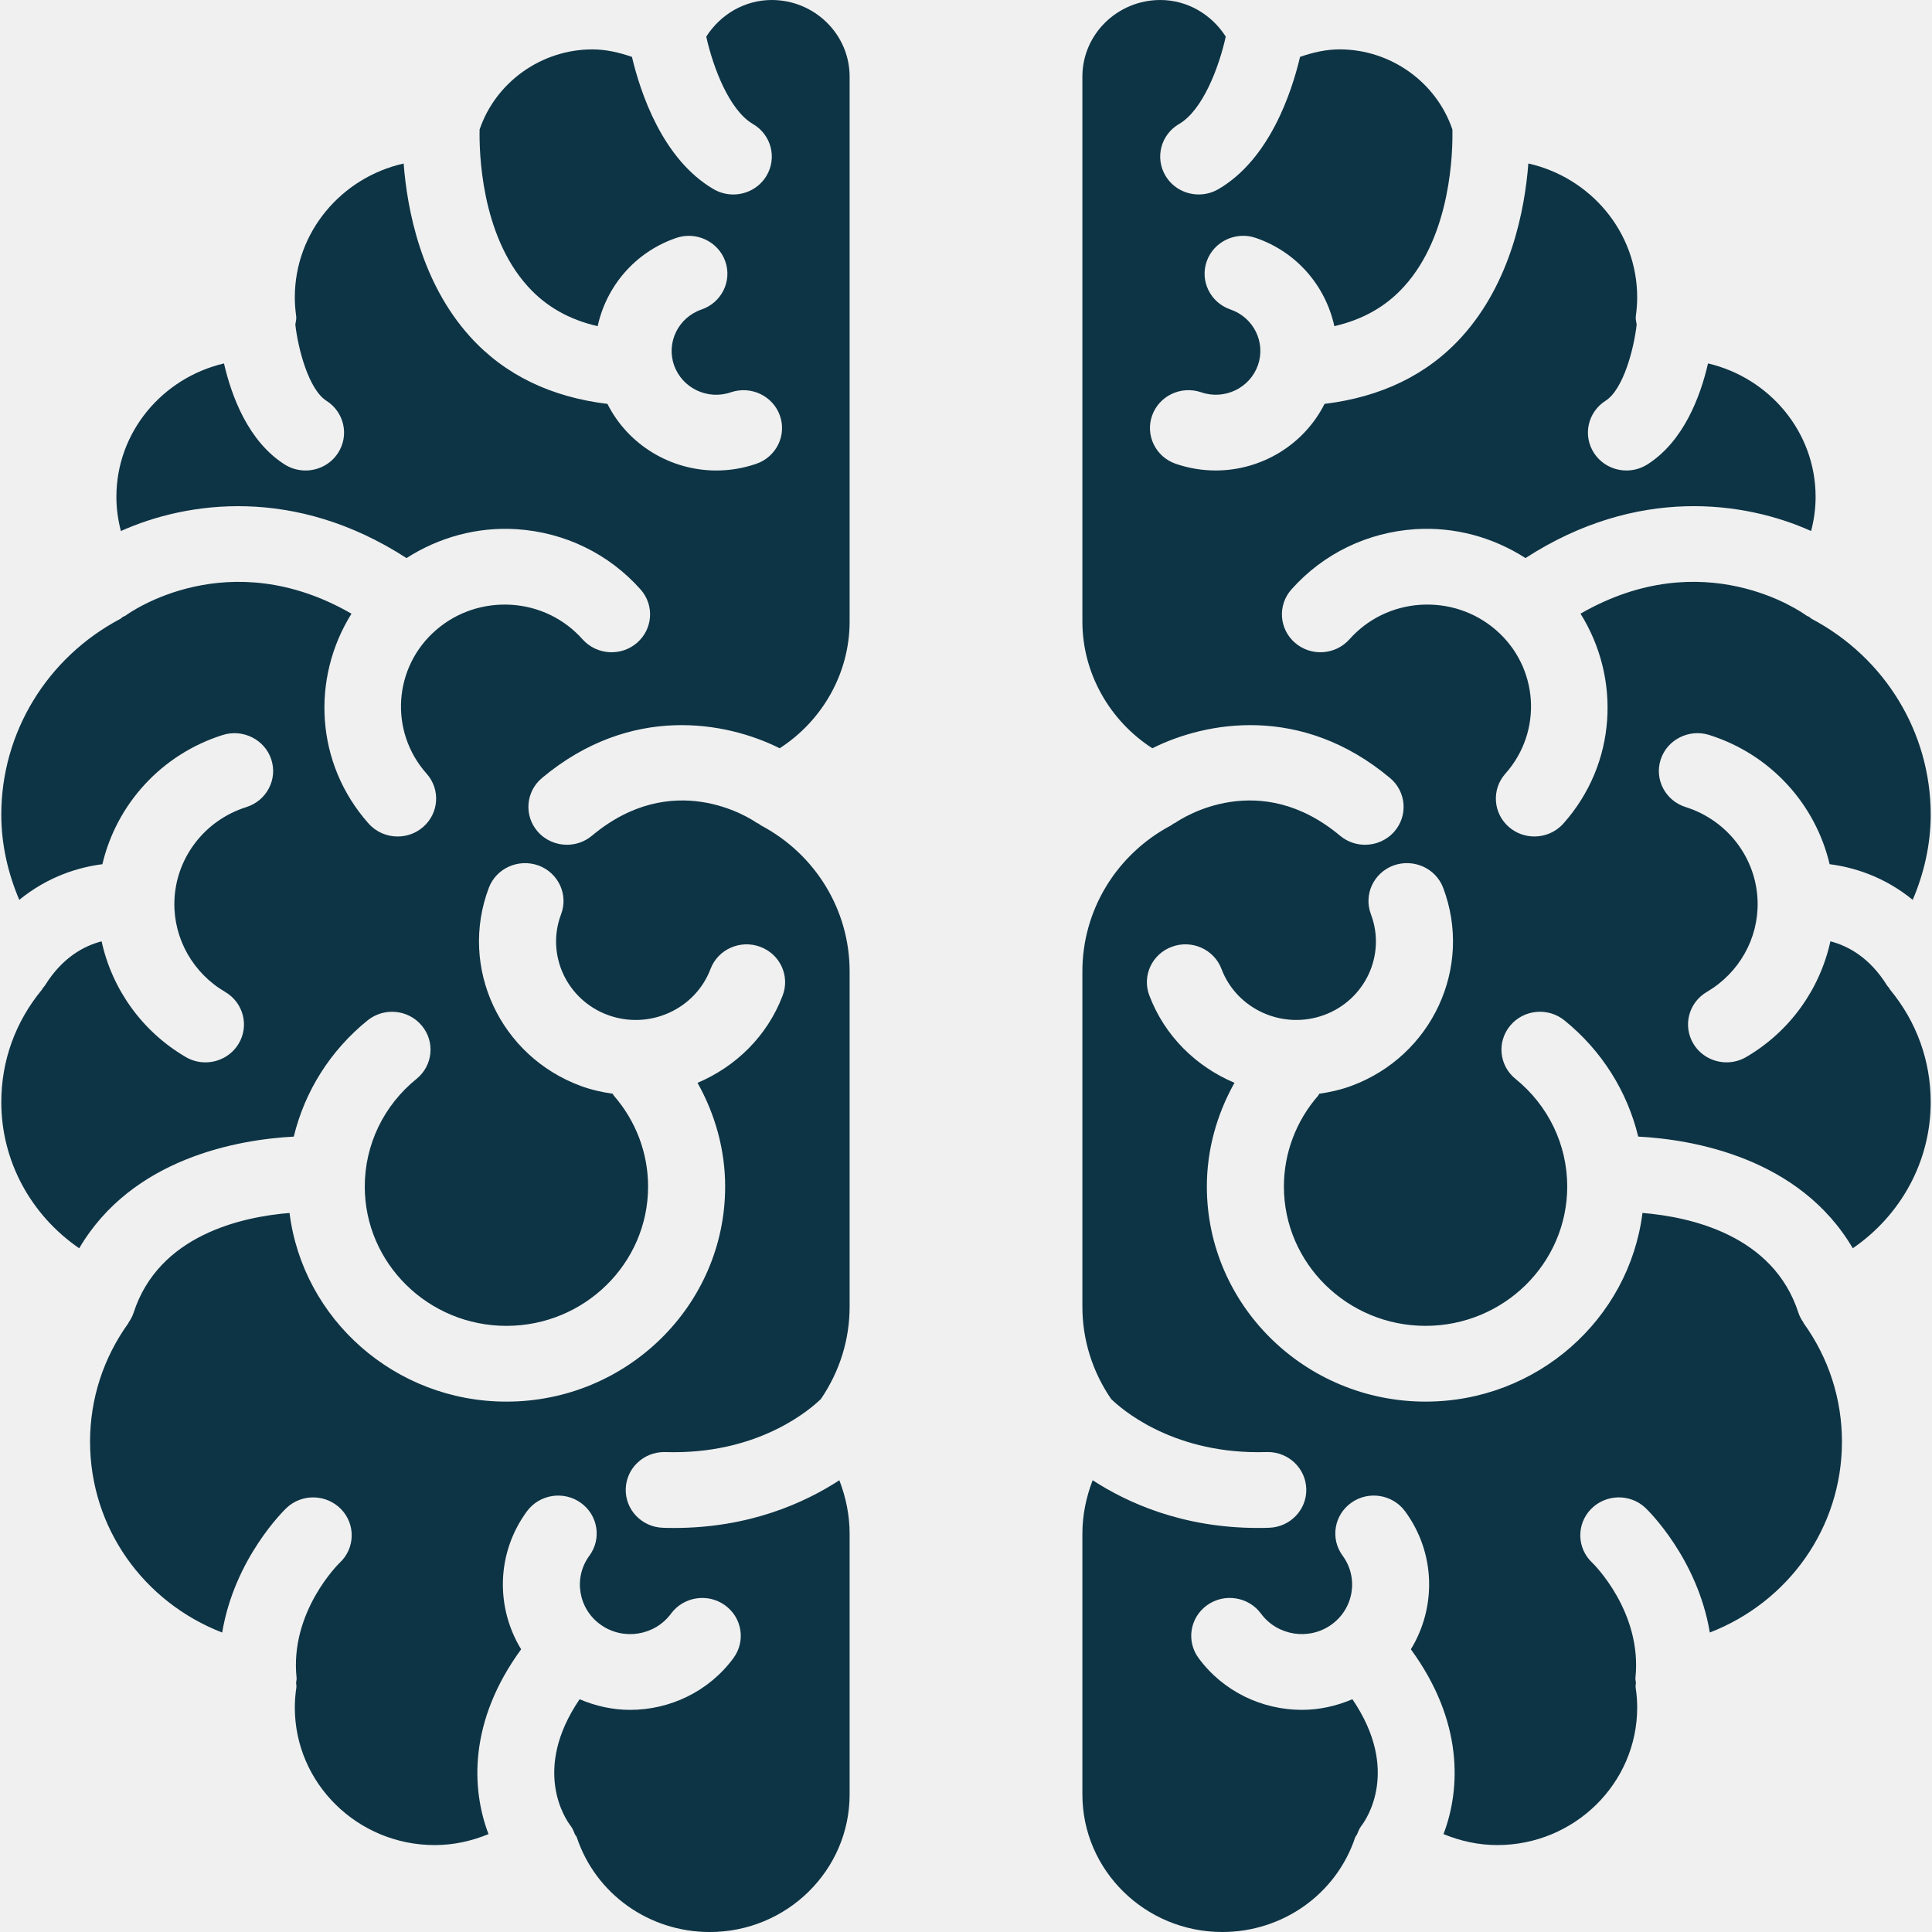
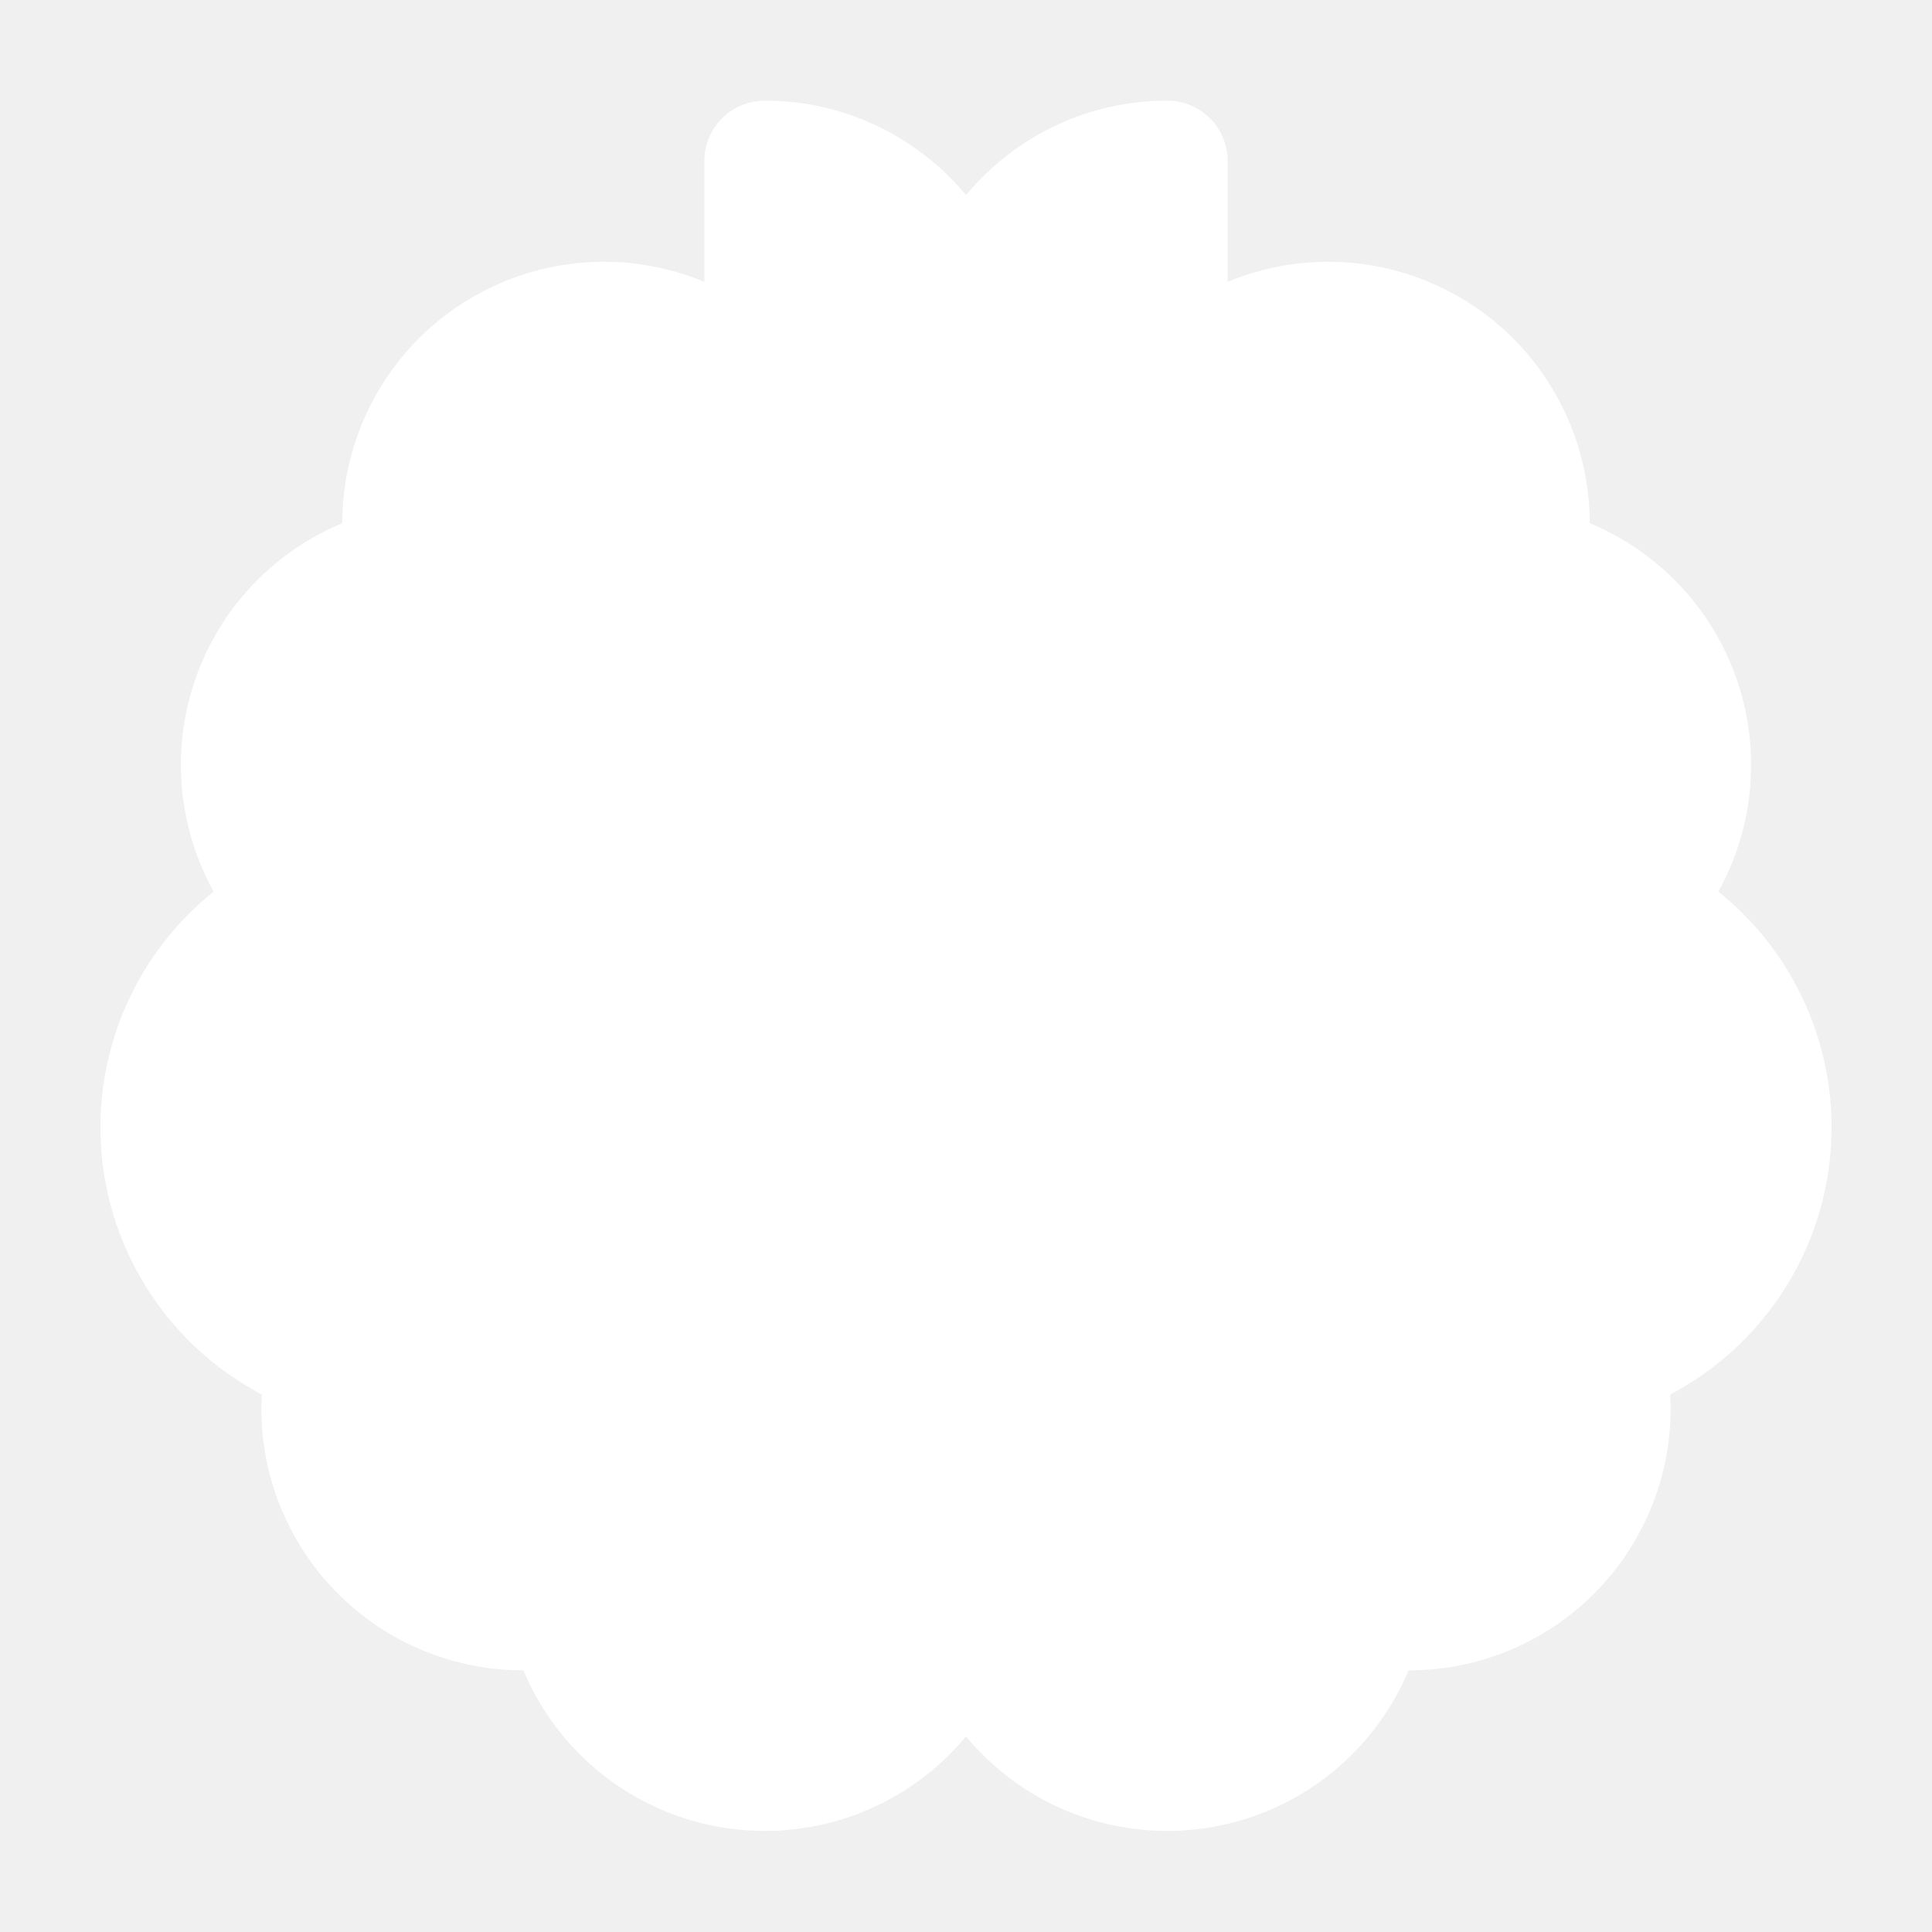
- <svg xmlns="http://www.w3.org/2000/svg" fill="#0d3445" height="800px" width="800px" version="1.1" id="Layer_1" viewBox="0 0 481.882 481.882" xml:space="preserve">
-   <g>
-     <g>
-       <path d="M471.188,246.429c-0.164-0.219-0.369-0.389-0.514-0.625c-4.399-7.087-9.83-9.9-14.134-11.022    c-2.606,11.917-10.079,22.48-20.993,28.858c-1.539,0.904-3.229,1.329-4.9,1.329c-3.275,0-6.475-1.652-8.268-4.623    c-2.711-4.484-1.21-10.279,3.351-12.946c7.996-4.678,12.858-13.259,12.661-22.394c-0.225-10.86-7.443-20.393-17.954-23.705    c-5.057-1.587-7.845-6.911-6.222-11.875c1.615-4.964,7.076-7.687,12.079-6.118c15.323,4.827,26.519,17.25,30.052,32.239    c5.871,0.752,13.515,3.003,20.727,8.895c2.854-6.708,4.487-13.868,4.487-21.278c0-20.438-11.393-39.151-29.721-48.831    c-0.219-0.115-0.355-0.328-0.561-0.459c-0.227-0.141-0.489-0.173-0.706-0.335c-1.142-0.842-25.614-18.204-56.358-0.475    c10.074,16.111,9.049,37.377-4.268,52.341c-1.905,2.141-4.561,3.229-7.236,3.229c-2.253,0-4.505-0.766-6.325-2.334    c-3.999-3.442-4.402-9.412-0.911-13.333c9.394-10.556,8.315-26.649-2.412-35.875c-5.199-4.484-11.89-6.672-18.751-6.247    c-6.888,0.443-13.185,3.506-17.727,8.609c-3.52,3.94-9.582,4.318-13.56,0.895c-3.999-3.442-4.403-9.412-0.912-13.334    c7.931-8.913,18.921-14.246,30.933-15.032c9.814-0.612,19.321,2.008,27.448,7.21c27.85-18.019,54.706-14.168,71.236-6.745    c0.724-2.773,1.123-5.629,1.123-8.51c0-16.178-11.487-29.695-26.836-33.294c-1.903,8.244-6.071,19.443-15.124,25.192    c-1.614,1.024-3.424,1.513-5.208,1.513c-3.154,0-6.241-1.522-8.081-4.319c-2.881-4.383-1.605-10.232,2.853-13.066    c4.467-2.837,7.097-13.066,7.764-19.017c-0.08-0.681-0.311-1.342-0.218-2.03c0.215-1.55,0.346-3.147,0.346-4.752    c0-16.288-11.632-29.9-27.145-33.385c-0.885,11.478-4.32,29.621-16.579,43.194c-8.67,9.592-20.275,15.066-34.254,16.763    c-5.173,10.277-15.813,16.611-27.15,16.611c-3.303,0-6.654-0.535-9.948-1.661c-5.011-1.717-7.657-7.105-5.913-12.033    c1.747-4.927,7.199-7.52,12.238-5.813c5.792,2.002,12.135-1.034,14.152-6.736c2.009-5.684-1.059-11.931-6.849-13.915    c-5.012-1.725-7.658-7.105-5.913-12.032c1.755-4.936,7.273-7.529,12.238-5.814c10.368,3.556,17.439,12.149,19.589,22.005    c7.071-1.626,12.832-4.853,17.378-9.87c11.848-13.039,12.181-33.961,12.067-39.186c-4.007-11.797-15.405-19.979-28.124-19.979    c-3.405,0-6.703,0.768-9.873,1.874c-2.098,8.869-7.599,25.554-20.375,32.995c-1.538,0.895-3.228,1.32-4.889,1.32    c-3.286,0-6.486-1.652-8.278-4.632c-2.702-4.494-1.202-10.288,3.369-12.946c5.892-3.431,9.937-14.094,11.641-21.788    C302.204,3.596,296.142,0,289.415,0c-10.727,0-19.445,8.572-19.445,19.11v135.935c0,12.773,6.728,24.685,17.449,31.587    c13.314-6.663,37.149-11.103,59.291,7.426c4.045,3.386,4.524,9.356,1.088,13.324c-1.905,2.196-4.607,3.322-7.32,3.322    c-2.205,0-4.42-0.739-6.231-2.252c-20.065-16.803-39.069-4.641-41.162-3.192c-0.123,0.083-0.268,0.09-0.392,0.166    c-0.214,0.139-0.385,0.323-0.614,0.443c-13.635,7.225-22.109,21.176-22.109,36.392v83.654c0,8.261,2.501,16.189,7.161,23.013    c2.268,2.233,14.627,13.278,36.647,13.278c0.695,0,1.398-0.01,2.122-0.028c0.102-0.009,0.207-0.009,0.318-0.009    c5.162,0,9.423,4.032,9.592,9.144c0.178,5.213-3.979,9.578-9.291,9.745c-0.919,0.037-1.83,0.046-2.731,0.046    c-18.938,0-32.696-6.344-41.256-11.899c-1.628,4.229-2.562,8.703-2.562,13.338v65.033c0,18.916,15.654,34.307,34.892,34.307    c15.13,0,28.456-9.495,33.157-23.622c0.092-0.272,0.331-0.452,0.447-0.712c0.323-0.748,0.585-1.516,1.12-2.185    c1.197-1.559,9.735-13.926-2.271-31.541c-4.04,1.726-8.308,2.65-12.576,2.65c-9.854,0-19.586-4.485-25.798-12.927    c-3.107-4.226-2.149-10.132,2.159-13.195c4.289-3.055,10.294-2.113,13.42,2.122c4.063,5.518,11.937,6.755,17.53,2.769    c5.612-3.987,6.879-11.719,2.825-17.227c-3.106-4.226-2.14-10.141,2.159-13.195c4.289-3.063,10.305-2.104,13.42,2.123    c7.674,10.445,7.808,24.02,1.445,34.427c13.172,18.011,12.416,34.876,8.142,46.094c4.226,1.737,8.73,2.736,13.407,2.736    c19.247,0,34.901-15.391,34.901-34.307c0-1.698-0.132-3.36-0.385-4.992c-0.063-0.413,0.068-0.791,0.059-1.197    c-0.009-0.404-0.16-0.773-0.114-1.184c1.754-16.553-10.624-28.622-10.756-28.733c-3.848-3.59-4.008-9.578-0.356-13.361    c3.668-3.784,9.74-3.95,13.589-0.351c0.642,0.602,13,12.623,16.078,31.109c19.572-7.58,32.958-26.12,32.958-47.599    c0-10.639-3.295-20.853-9.536-29.536c-0.049-0.066-0.049-0.154-0.096-0.224c-0.493-0.724-0.936-1.495-1.217-2.37    c-6.28-19.461-27.065-23.953-38.905-24.922c-3.32,26.478-26.294,47.059-54.1,47.059c-30.078,0-54.554-24.064-54.554-53.647    c0-9.121,2.47-17.986,6.891-25.868c-9.467-4.005-17.362-11.567-21.24-21.79c-1.858-4.89,0.667-10.335,5.641-12.152    c4.964-1.827,10.51,0.655,12.359,5.545c3.828,10.095,15.298,15.253,25.583,11.488c10.276-3.765,15.512-15.05,11.683-25.144    c-1.849-4.89,0.676-10.335,5.65-12.161c4.983-1.781,10.501,0.664,12.369,5.554c7.526,19.866-2.788,42.049-22.984,49.458    c-2.611,0.956-5.262,1.538-7.914,1.926c-0.115,0.149-0.145,0.33-0.27,0.473c-5.508,6.302-8.549,14.348-8.549,22.671    c0,19.165,15.851,34.75,35.333,34.75c19.483,0,35.335-15.584,35.335-34.75c0-10.418-4.702-20.207-12.905-26.851    c-4.101-3.313-4.683-9.274-1.304-13.297c3.36-4.032,9.413-4.604,13.524-1.282c9.309,7.538,15.666,17.718,18.39,28.975    c13.832,0.73,40.296,5.323,53.519,27.854c11.985-8.219,19.433-21.668,19.433-36.436c0-10.344-3.509-20.051-10.135-28.069    C471.321,246.712,471.283,246.558,471.188,246.429z" />
-     </g>
-   </g>
-   <g>
-     <g>
-       <path d="M135.174,194.057c22.142-18.528,45.976-14.088,59.291-7.425c10.72-6.903,17.449-18.815,17.449-31.588V19.11    c0-10.537-8.718-19.11-19.445-19.11c-6.727,0-12.789,3.596-16.313,9.141c1.704,7.696,5.749,18.357,11.64,21.788    c4.57,2.657,6.072,8.453,3.369,12.946c-1.792,2.981-4.993,4.633-8.278,4.633c-1.661,0-3.351-0.424-4.889-1.32    c-12.776-7.442-18.278-24.126-20.375-32.995c-3.169-1.106-6.468-1.874-9.873-1.874c-12.719,0-24.117,8.183-28.125,19.979    c-0.114,5.225,0.219,26.146,12.067,39.185c4.545,5.018,10.306,8.245,17.378,9.873c2.15-9.858,9.221-18.449,19.589-22.005    c4.964-1.717,10.482,0.876,12.237,5.812c1.745,4.929-0.901,10.307-5.913,12.032c-5.79,1.985-8.859,8.231-6.85,13.916    c2.018,5.701,8.361,8.738,14.152,6.737c5.039-1.708,10.492,0.884,12.238,5.812c1.745,4.927-0.902,10.317-5.914,12.031    c-3.293,1.126-6.644,1.662-9.947,1.662c-11.338,0-21.978-6.334-27.151-16.611c-13.978-1.698-25.583-7.172-34.254-16.763    c-12.259-13.573-15.694-31.717-16.578-43.195c-15.513,3.486-27.146,17.099-27.146,33.385c0,1.606,0.132,3.202,0.347,4.752    c0.094,0.688-0.138,1.35-0.218,2.031c0.666,5.951,3.296,16.18,7.764,19.017c4.457,2.833,5.734,8.683,2.852,13.066    c-1.839,2.796-4.926,4.318-8.08,4.318c-1.784,0-3.595-0.488-5.209-1.513c-9.051-5.749-13.22-16.948-15.123-25.19    c-15.35,3.598-26.836,17.114-26.836,33.291c0,2.881,0.398,5.738,1.123,8.51c16.531-7.422,43.387-11.272,71.237,6.746    c8.126-5.201,17.634-7.822,27.447-7.209c12.013,0.784,23.003,6.117,30.933,15.032c3.491,3.921,3.087,9.89-0.91,13.332    c-3.979,3.424-10.042,3.046-13.561-0.894c-4.542-5.103-10.839-8.167-17.727-8.61c-6.861-0.424-13.552,1.763-18.751,6.248    c-10.727,9.227-11.806,25.319-2.412,35.875c3.491,3.921,3.089,9.891-0.911,13.332c-1.82,1.568-4.072,2.336-6.325,2.336    c-2.674,0-5.331-1.09-7.236-3.229c-13.317-14.965-14.342-36.232-4.268-52.341c-30.744-17.729-55.215-0.367-56.358,0.474    c-0.218,0.163-0.479,0.194-0.707,0.336c-0.206,0.13-0.342,0.343-0.56,0.459c-18.328,9.678-29.722,28.392-29.722,48.831    c0,7.408,1.635,14.569,4.488,21.277c7.212-5.892,14.856-8.144,20.726-8.895c3.533-14.989,14.73-27.412,30.053-32.239    c5.002-1.568,10.464,1.154,12.078,6.118c1.623,4.963-1.164,10.287-6.222,11.875c-10.511,3.312-17.728,12.844-17.953,23.706    c-0.197,9.135,4.664,17.716,12.661,22.393c4.561,2.667,6.062,8.461,3.351,12.946c-1.794,2.972-4.993,4.624-8.269,4.624    c-1.671,0-3.36-0.426-4.899-1.33c-10.914-6.377-18.387-16.94-20.993-28.858c-4.304,1.122-9.736,3.935-14.134,11.022    c-0.146,0.236-0.35,0.407-0.514,0.626c-0.096,0.13-0.133,0.282-0.236,0.407c-6.626,8.02-10.135,17.727-10.135,28.07    c0,14.767,7.449,28.216,19.433,36.436c13.223-22.53,39.686-27.123,53.519-27.853c2.723-11.256,9.08-21.437,18.39-28.975    c4.11-3.321,10.164-2.749,13.524,1.283c3.378,4.022,2.797,9.983-1.305,13.296c-8.202,6.642-12.904,16.434-12.904,26.851    c0,19.164,15.851,34.75,35.334,34.75c19.482,0,35.333-15.586,35.333-34.75c0-8.324-3.04-16.369-8.549-22.671    c-0.124-0.145-0.155-0.325-0.27-0.473c-2.651-0.388-5.303-0.97-7.913-1.925c-20.197-7.41-30.511-29.594-22.984-49.459    c1.868-4.891,7.385-7.335,12.369-5.555c4.974,1.828,7.499,7.272,5.649,12.162c-3.829,10.095,1.408,21.378,11.684,25.143    c10.286,3.766,21.755-1.391,25.583-11.487c1.849-4.891,7.396-7.372,12.36-5.546c4.974,1.818,7.499,7.263,5.641,12.152    c-3.878,10.224-11.774,17.786-21.24,21.791c4.42,7.882,6.891,16.747,6.891,25.868c0,29.582-24.476,53.646-54.554,53.646    c-27.805,0-50.779-20.579-54.099-47.057c-11.841,0.968-32.626,5.459-38.905,24.922c-0.281,0.874-0.725,1.645-1.218,2.369    c-0.046,0.069-0.046,0.158-0.095,0.224c-6.241,8.683-9.536,18.898-9.536,29.536c0,21.48,13.385,40.019,32.957,47.599    c3.079-18.487,15.436-30.506,16.079-31.109c3.848-3.598,9.92-3.433,13.589,0.351c3.651,3.782,3.491,9.771-0.356,13.36    c-0.132,0.11-12.51,12.18-10.755,28.733c0.044,0.411-0.105,0.78-0.115,1.184c-0.009,0.407,0.122,0.784,0.059,1.197    c-0.253,1.632-0.385,3.293-0.385,4.992c0,18.916,15.654,34.307,34.902,34.307c4.677,0,9.181-0.998,13.407-2.737    c-4.274-11.217-5.03-28.082,8.141-46.094c-6.362-10.405-6.228-23.982,1.446-34.425c3.116-4.227,9.132-5.187,13.42-2.123    c4.299,3.055,5.265,8.968,2.159,13.195c-4.055,5.508-2.787,13.241,2.824,17.227c5.594,3.986,13.467,2.75,17.531-2.769    c3.126-4.235,9.132-5.176,13.42-2.122c4.308,3.063,5.265,8.968,2.159,13.195c-6.213,8.443-15.944,12.928-25.798,12.928    c-4.268,0-8.537-0.926-12.577-2.651c-12.005,17.616-3.467,29.982-2.27,31.542c0.535,0.669,0.797,1.437,1.12,2.184    c0.116,0.261,0.355,0.441,0.446,0.713c4.701,14.127,18.028,23.621,33.157,23.621c19.238,0,34.892-15.39,34.892-34.306v-65.033    c0-4.635-0.934-9.111-2.561-13.339c-8.559,5.556-22.318,11.899-41.256,11.899c-0.901,0-1.812-0.01-2.732-0.047    c-5.311-0.166-9.469-4.53-9.291-9.743c0.169-5.113,4.429-9.144,9.591-9.144c0.113,0,0.216,0,0.319,0.009    c0.723,0.018,1.427,0.027,2.121,0.027c22.021,0,34.379-11.045,36.648-13.278c4.659-6.824,7.16-14.752,7.16-23.012V242.26    c0-15.215-8.474-29.167-22.11-36.392c-0.227-0.119-0.399-0.303-0.613-0.442c-0.124-0.075-0.269-0.084-0.392-0.166    c-2.092-1.449-21.097-13.611-41.162,3.192c-1.812,1.513-4.027,2.251-6.232,2.251c-2.712,0-5.414-1.125-7.319-3.322    C130.65,203.413,131.129,197.445,135.174,194.057z" />
-     </g>
-   </g>
+ <svg xmlns="http://www.w3.org/2000/svg" width="24" height="24" viewBox="0 0 24 24" fill="white" stroke="white" stroke-width="1.5" stroke-linecap="round" stroke-linejoin="round">
+   <path d="M9.5 2A2.5 2.5 0 0 1 12 4.5v15a2.5 2.5 0 0 1-4.96.44 2.5 2.5 0 0 1-2.96-3.08 3 3 0 0 1-.34-5.58 2.5 2.5 0 0 1 1.32-4.24 2.5 2.5 0 0 1 4.44-2.04Z" />
+   <path d="M14.5 2A2.5 2.5 0 0 0 12 4.5v15a2.5 2.5 0 0 0 4.96.44 2.5 2.5 0 0 0 2.96-3.08 3 3 0 0 0 .34-5.58 2.5 2.5 0 0 0-1.32-4.24 2.5 2.5 0 0 0-4.44-2.04Z" />
</svg>
